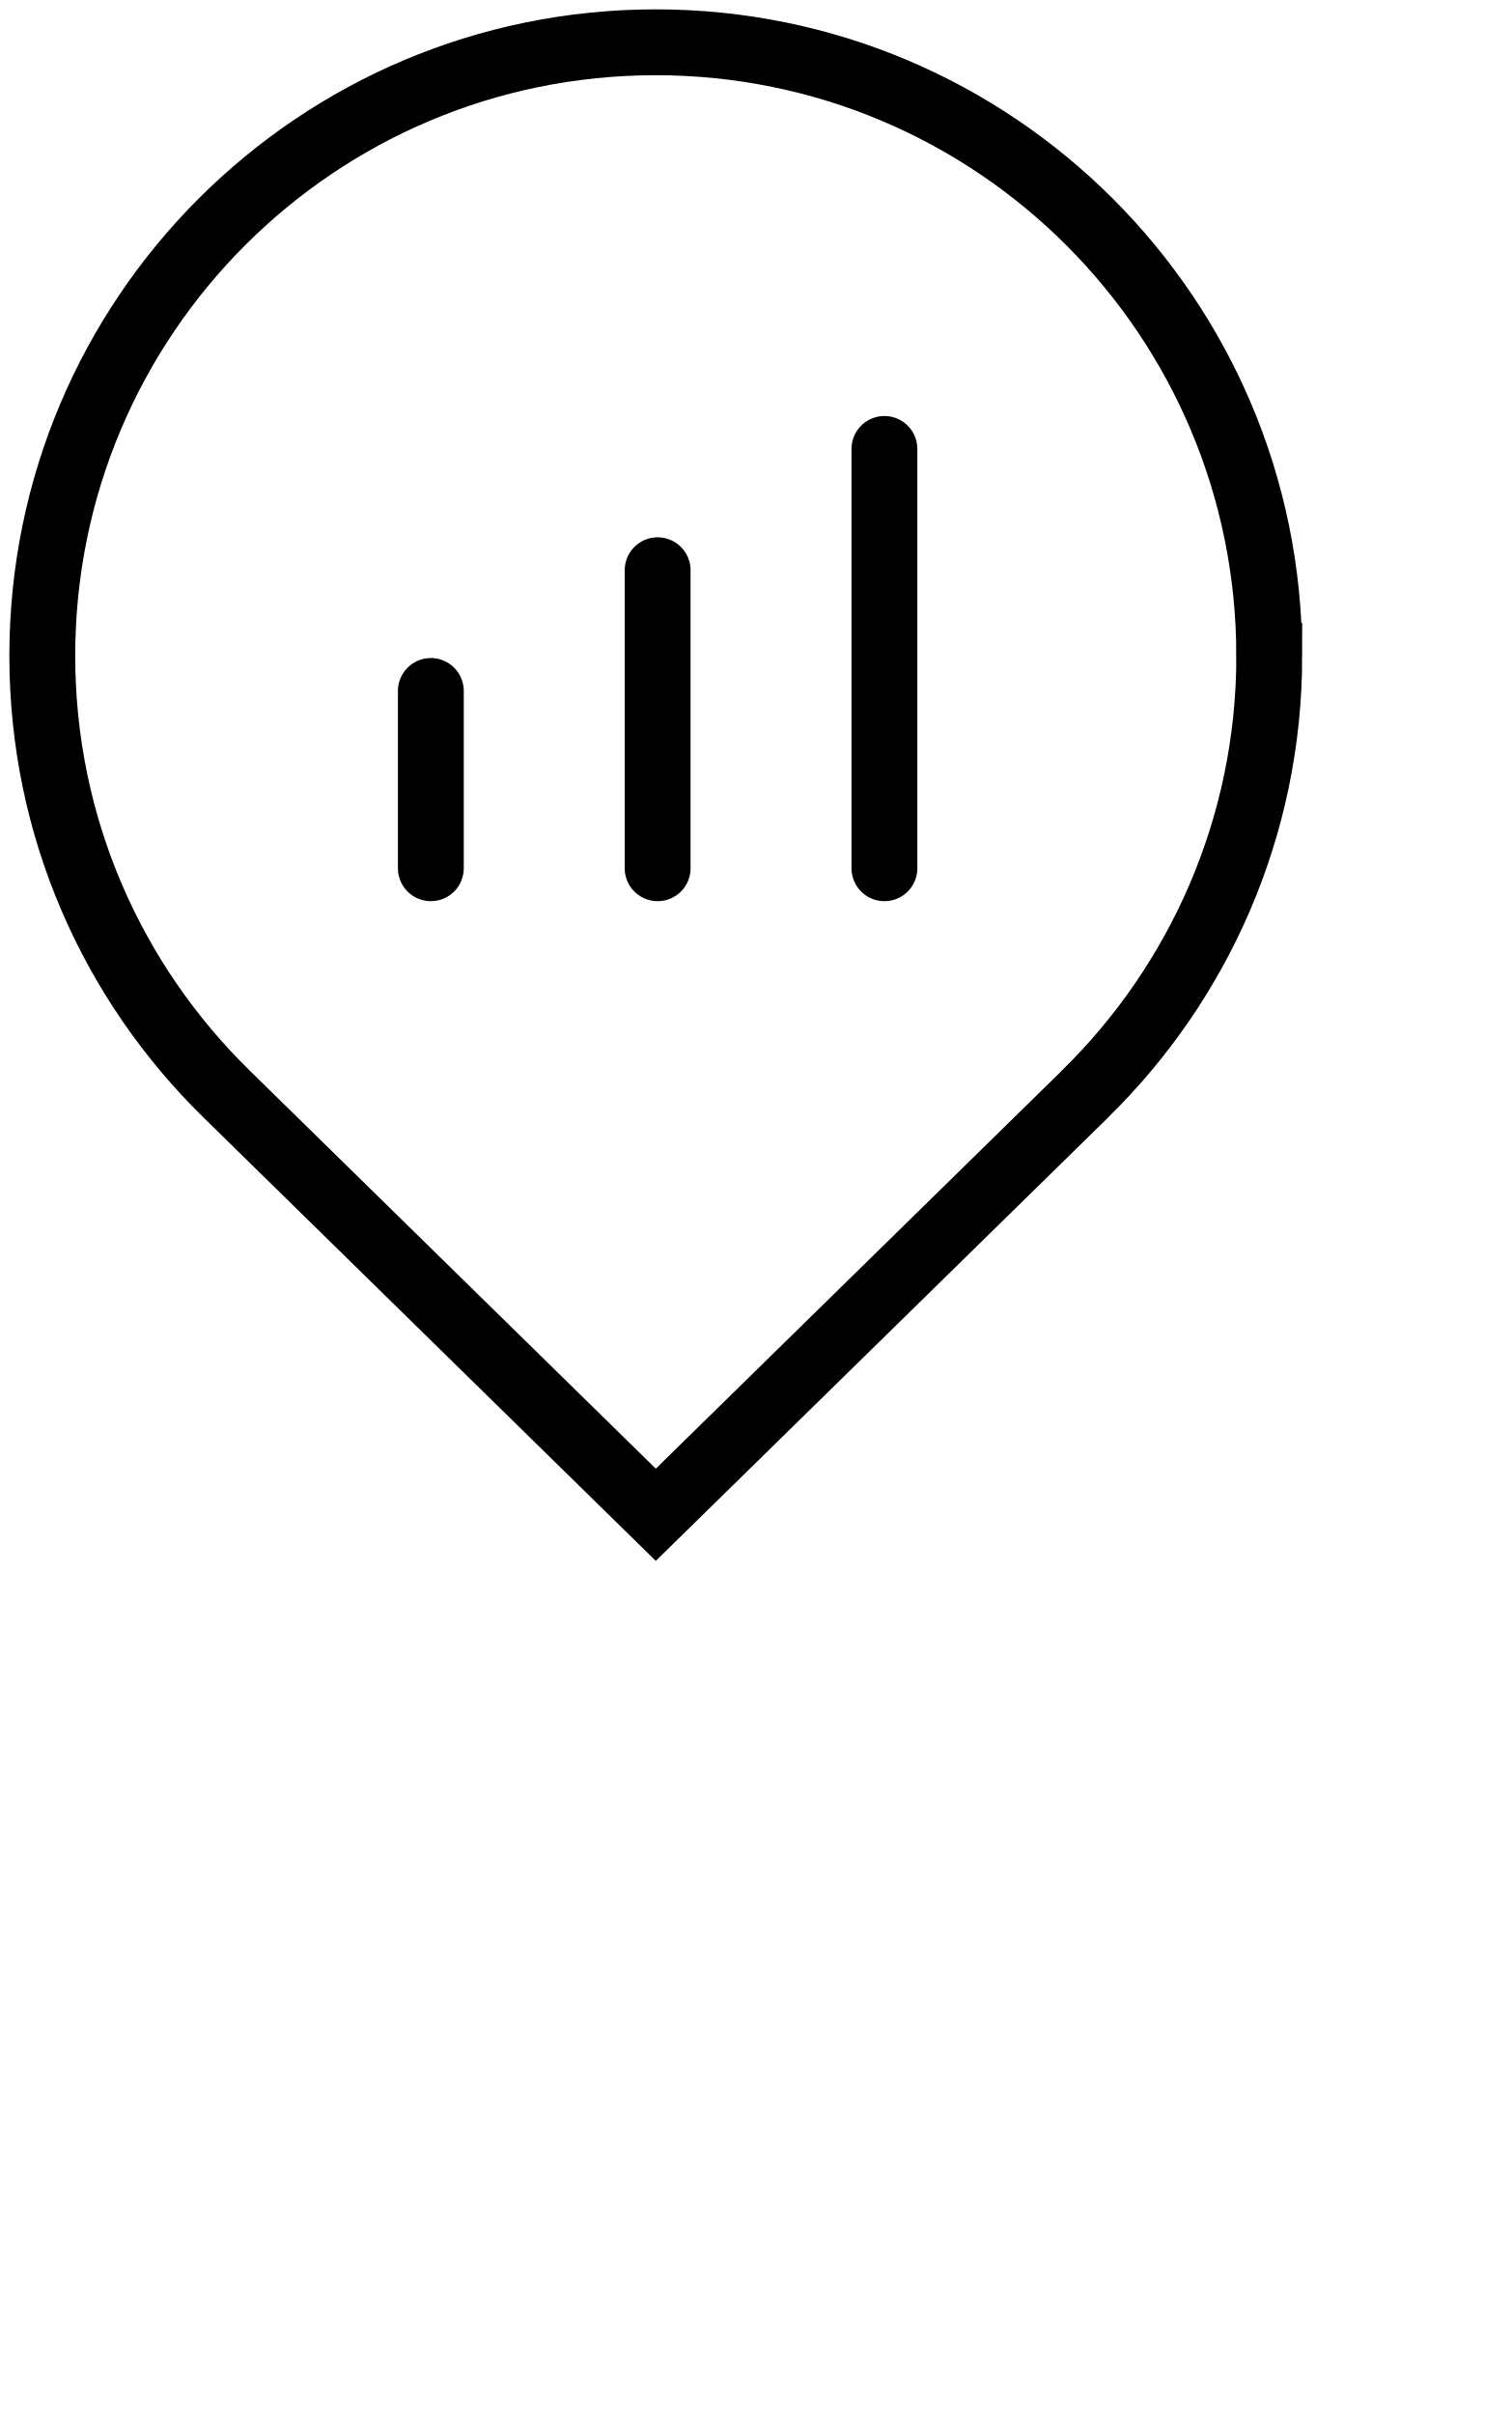
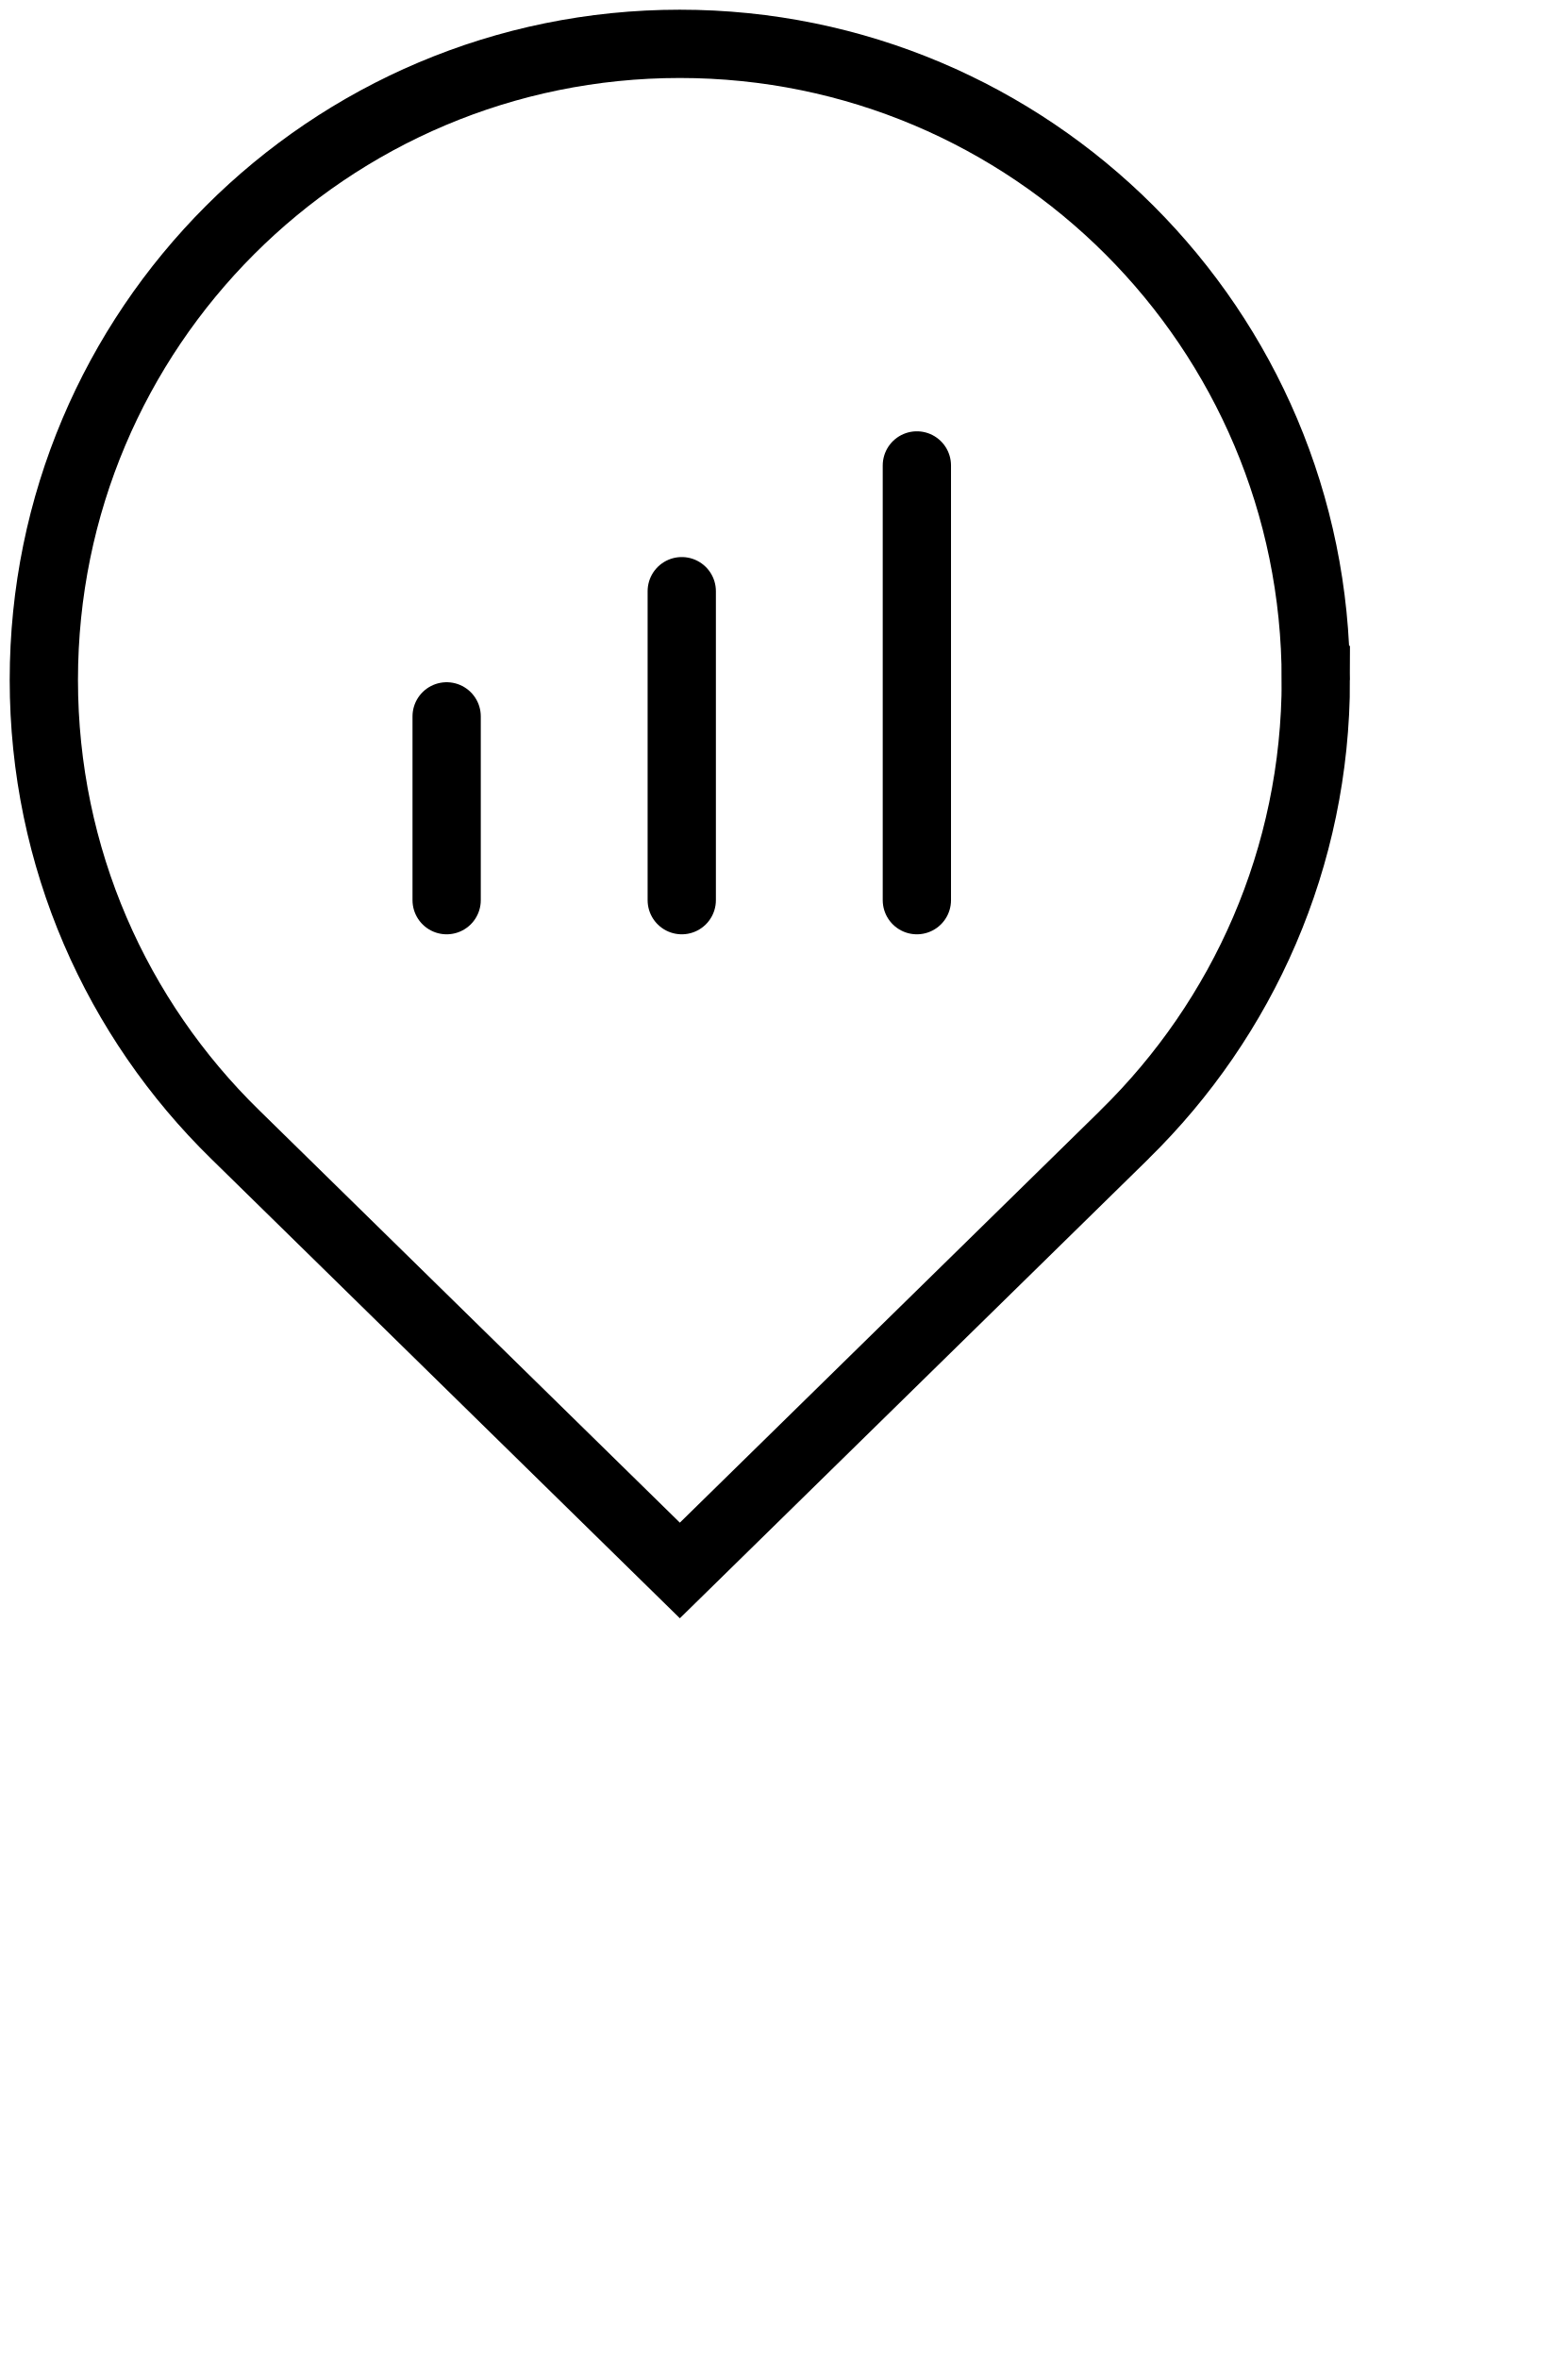
- <svg xmlns="http://www.w3.org/2000/svg" width="43.616" height="69.639">
+ <svg xmlns="http://www.w3.org/2000/svg" width="43.616" height="65.639">
  <style type="text/css" />
  <path d="m 12.43,19.933 v 5.114 m 6.543,-8.597 v 8.597 m 6.543,-12.096 v 12.096 m 11.103,-6.128 c 0,4.948 -2.034,9.423 -5.314,12.638 l -0.028,0.03 -12.357,12.111 -12.367,-12.122 -0.011,-0.011 c -3.288,-3.214 -5.322,-7.69 -5.322,-12.646 0,-9.781 7.918,-17.699 17.699,-17.699 9.773,0 17.699,7.918 17.699,17.699 z" fill="none" stroke="black" stroke-width="1.9" stroke-linecap="round" stroke-miterlimit="10">
    <animateTransform attributeName="transform" type="translate" values="0,0;0,16;0,0" dur="4s" repeatCount="indefinite" />
  </path>
</svg>
